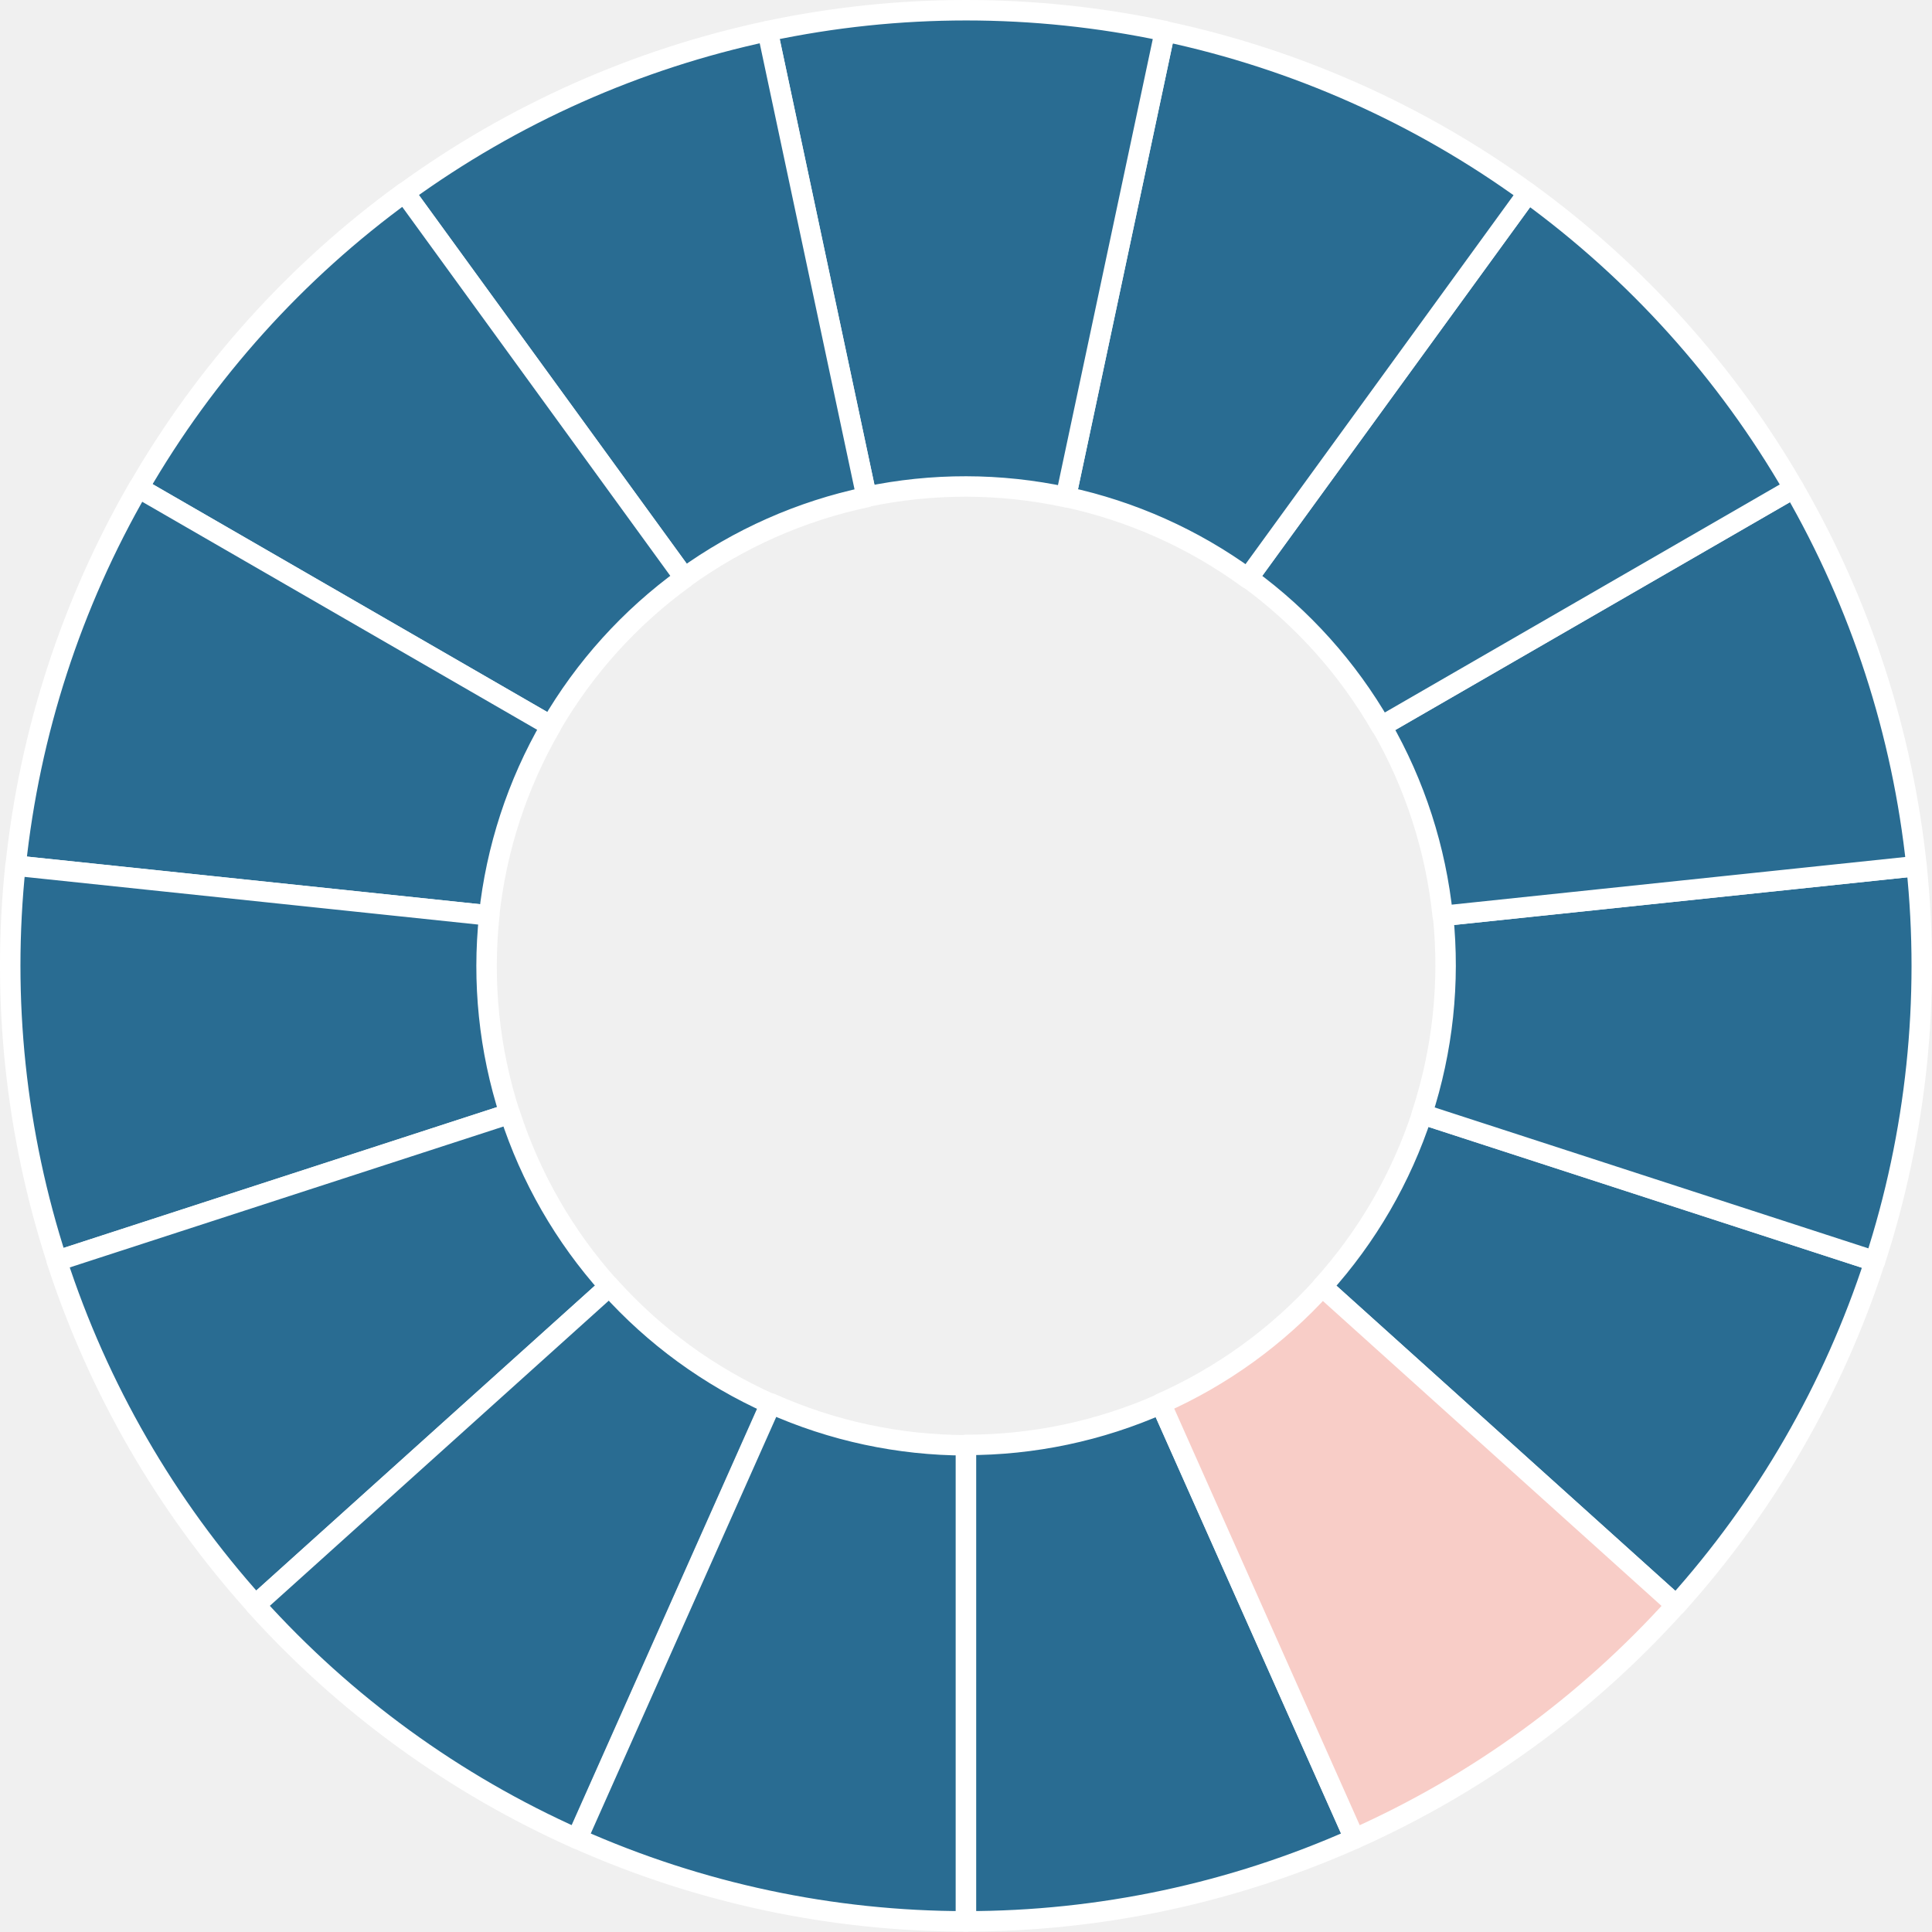
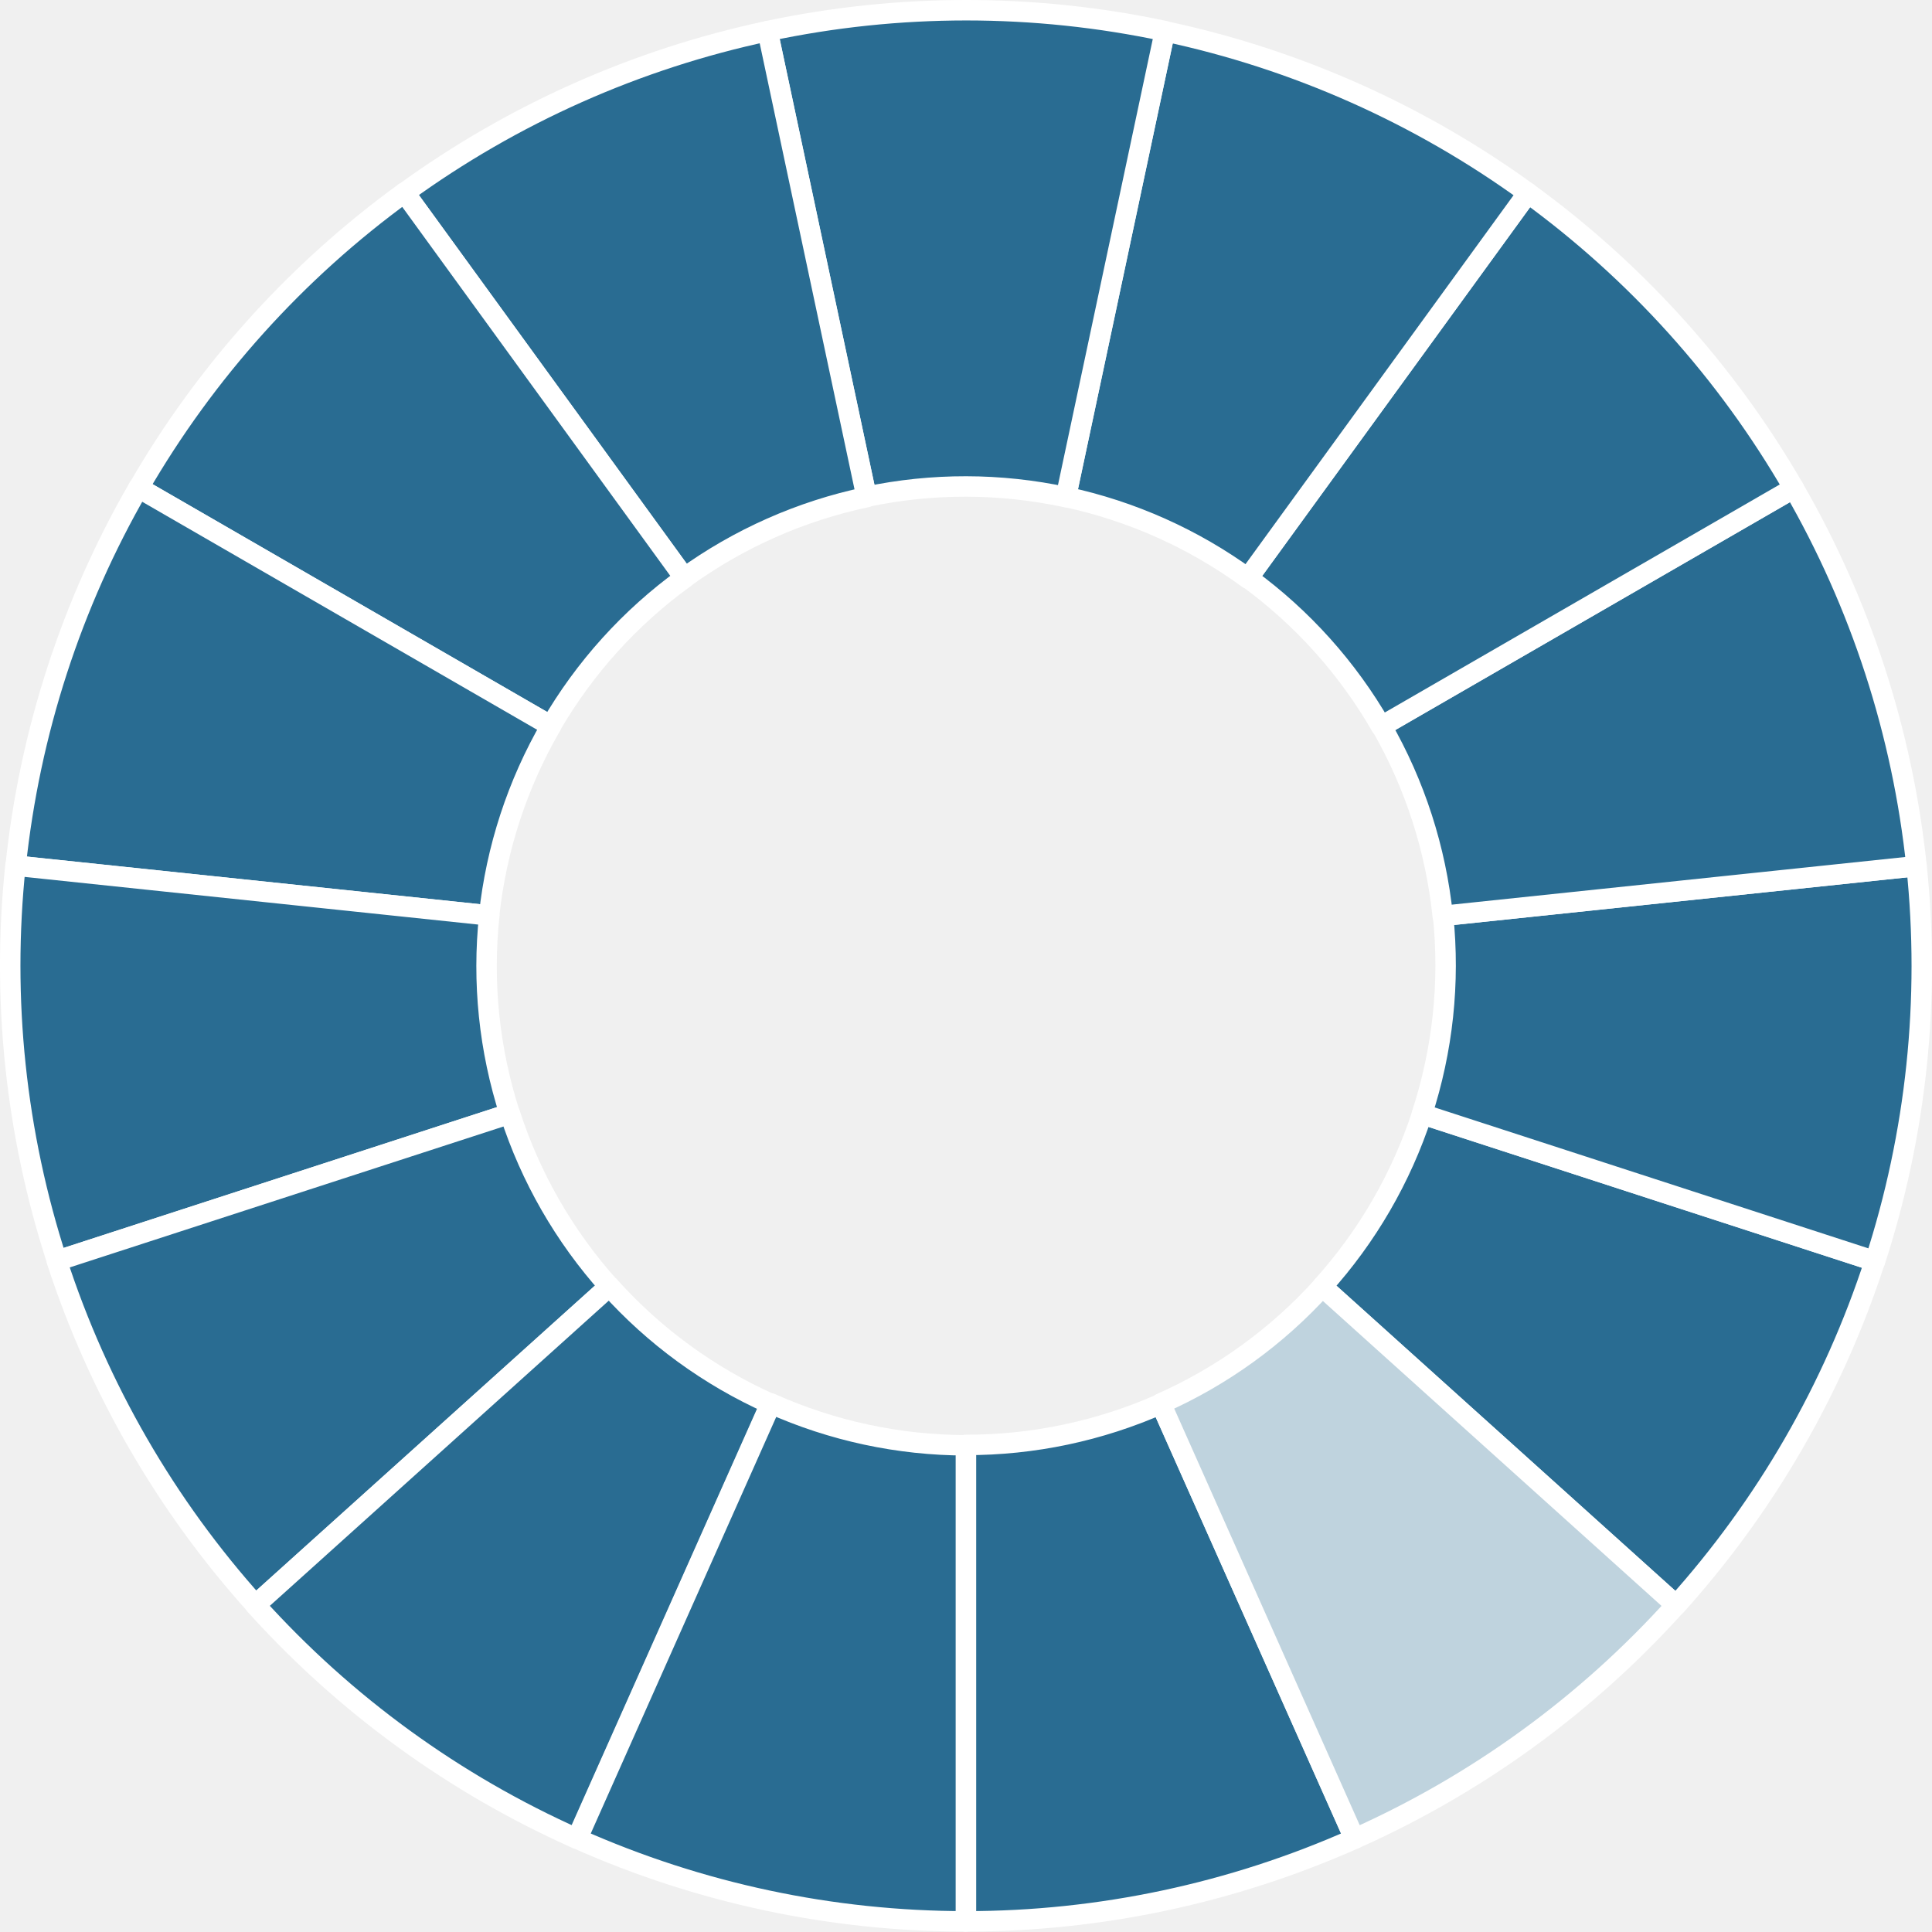
<svg xmlns="http://www.w3.org/2000/svg" width="188.408mm" height="188.368mm" viewBox="0 0 188.408 188.368" version="1.1" id="svg8">
  <defs id="defs2" />
  <g id="layer1" transform="translate(157.9164,60.57259)">
-     <g id="g860-4" transform="rotate(144,-45.09899,235.891)">
-       <path style="fill:#296c92;fill-opacity:1;stroke:#ffffff;stroke-width:1.995;stroke-linecap:round;stroke-linejoin:round;stroke-miterlimit:4;stroke-dasharray:none;stroke-dashoffset:0;stroke-opacity:1" d="m -129.555,319.336 -9.653,45.411 a 46.76,46.76 12 0 1 17.742,7.938 l 27.31,-37.588 A 93.185,93.186 12 0 0 -129.555,319.336 Z" id="path884-6-8-0-8-721" />
-       <path style="fill:#296c92;fill-opacity:1;stroke:#ffffff;stroke-width:1.995;stroke-linecap:round;stroke-linejoin:round;stroke-miterlimit:4;stroke-dasharray:none;stroke-dashoffset:0;stroke-opacity:1" d="m -203.706,335.078 27.288,37.559 a 46.76,46.76 54 0 1 17.771,-7.873 l -9.66,-45.446 a 93.186,93.185 54 0 0 -35.399,15.761 z" id="path884-6-8-0-8-8-0" />
-       <path style="fill:#f8cdc7;fill-opacity:1;stroke:#ffffff;stroke-width:1.995;stroke-linecap:round;stroke-linejoin:round;stroke-miterlimit:4;stroke-dasharray:none;stroke-dashoffset:0;stroke-opacity:1" d="m -168.304,319.335 9.652,45.411 a 46.76,46.76 78 0 1 19.437,0.035 l 9.66,-45.446 a 93.186,93.185 78 0 0 -38.749,-10e-6 z" id="path884-6-8-0-8-7-57" />
-       <path style="fill:#296c92;fill-opacity:1;stroke:#ffffff;stroke-width:1.995;stroke-linecap:round;stroke-linejoin:round;stroke-miterlimit:4;stroke-dasharray:none;stroke-dashoffset:0;stroke-opacity:1" d="m -229.645,363.86 40.206,23.213 a 46.76,46.76 30 0 1 13.032,-14.421 l -27.309,-37.588 a 93.186,93.185 30 0 0 -25.928,28.796 z" id="path884-6-8-0-8-84-1" />
-       <path style="fill:#296c92;fill-opacity:1;stroke:#ffffff;stroke-width:1.995;stroke-linecap:round;stroke-linejoin:round;stroke-miterlimit:4;stroke-dasharray:none;stroke-dashoffset:0;stroke-opacity:1" d="m -241.619,400.713 46.171,4.853 a 46.76,46.76 6 0 1 6.04,-18.474 l -40.237,-23.231 a 93.186,93.185 6 0 0 -11.974,36.853 z" id="path884-6-8-0-8-76-26" />
-       <path style="fill:#296c92;fill-opacity:1;stroke:#ffffff;stroke-width:1.995;stroke-linecap:round;stroke-linejoin:round;stroke-miterlimit:4;stroke-dasharray:none;stroke-dashoffset:0;stroke-opacity:1" d="m -237.569,439.249 44.153,-14.346 a 46.76,46.76 72 0 1 -1.997,-19.334 l -46.207,-4.857 a 93.185,93.186 72 0 0 4.05,38.537 z" id="path884-6-8-0-8-81-8" />
-       <path style="fill:#296c92;fill-opacity:1;stroke:#ffffff;stroke-width:1.995;stroke-linecap:round;stroke-linejoin:round;stroke-miterlimit:4;stroke-dasharray:none;stroke-dashoffset:0;stroke-opacity:1" d="m -218.194,472.807 34.501,-31.065 a 46.76,46.76 48 0 1 -9.688,-16.85 l -44.188,14.357 a 93.185,93.186 48 0 0 19.375,33.558 z" id="path884-6-8-0-8-9-08" />
-       <path style="fill:#296c92;fill-opacity:1;stroke:#ffffff;stroke-width:1.995;stroke-linecap:round;stroke-linejoin:round;stroke-miterlimit:4;stroke-dasharray:none;stroke-dashoffset:0;stroke-opacity:1" d="m -186.859,495.595 18.883,-42.412 a 46.76,46.76 24 0 1 -15.704,-11.453 l -34.528,31.089 a 93.185,93.186 24 0 0 31.349,22.776 z" id="path884-6-8-0-8-2-5" />
-       <path style="fill:#296c92;fill-opacity:1;stroke:#ffffff;stroke-width:1.995;stroke-linecap:round;stroke-linejoin:round;stroke-miterlimit:4;stroke-dasharray:none;stroke-dashoffset:0;stroke-opacity:1" d="m -148.957,503.651 1.3e-4,-46.426 a 46.76,46.76 90 0 1 -19.005,-4.076 l -18.898,42.445 a 93.186,93.185 90 0 0 37.902,8.056 z" id="path884-6-8-0-8-6-7" />
-       <path style="fill:#296c92;fill-opacity:1;stroke:#ffffff;stroke-width:1.995;stroke-linecap:round;stroke-linejoin:round;stroke-miterlimit:4;stroke-dasharray:none;stroke-dashoffset:0;stroke-opacity:1" d="m -111.055,495.613 -18.883,-42.412 a 46.76,46.76 66 0 1 -19.019,4.007 l -1.6e-4,46.462 a 93.186,93.185 66 0 0 37.902,-8.056 z" id="path884-6-8-0-8-1-9" />
-       <path style="fill:#296c92;fill-opacity:1;stroke:#ffffff;stroke-width:1.995;stroke-linecap:round;stroke-linejoin:round;stroke-miterlimit:4;stroke-dasharray:none;stroke-dashoffset:0;stroke-opacity:1" d="m -79.699,472.853 -34.501,-31.065 a 46.76,46.76 42 0 1 -15.745,11.396 l 18.898,42.445 a 93.186,93.185 42 0 0 31.349,-22.776 z" id="path884-6-8-0-8-64-52" />
-       <path style="fill:#296c92;fill-opacity:1;stroke:#ffffff;stroke-width:1.995;stroke-linecap:round;stroke-linejoin:round;stroke-miterlimit:4;stroke-dasharray:none;stroke-dashoffset:0;stroke-opacity:1" d="m -60.311,439.308 -44.153,-14.346 a 46.76,46.76 18 0 1 -9.749,16.815 l 34.528,31.089 a 93.186,93.185 18 0 0 19.375,-33.558 z" id="path884-6-8-0-8-3-94" />
-       <path style="fill:#296c92;fill-opacity:1;stroke:#ffffff;stroke-width:1.995;stroke-linecap:round;stroke-linejoin:round;stroke-miterlimit:4;stroke-dasharray:none;stroke-dashoffset:0;stroke-opacity:1" d="m -56.243,400.777 -46.171,4.853 a 46.76,46.76 84 0 1 -2.067,19.326 l 44.188,14.358 a 93.185,93.186 84 0 0 4.05,-38.537 z" id="path884-6-8-0-8-5-3" />
-       <path style="fill:#296c92;fill-opacity:1;stroke:#ffffff;stroke-width:1.995;stroke-linecap:round;stroke-linejoin:round;stroke-miterlimit:4;stroke-dasharray:none;stroke-dashoffset:0;stroke-opacity:1" d="m -68.2,363.922 -40.206,23.213 a 46.76,46.76 60 0 1 5.973,18.496 l 46.207,-4.856 a 93.185,93.186 60 0 0 -11.974,-36.853 z" id="path884-6-8-0-8-27-60" />
-       <path style="fill:#296c92;fill-opacity:1;stroke:#ffffff;stroke-width:1.995;stroke-linecap:round;stroke-linejoin:round;stroke-miterlimit:4;stroke-dasharray:none;stroke-dashoffset:0;stroke-opacity:1" d="m -94.156,335.096 -27.288,37.559 a 46.76,46.76 36 0 1 12.979,14.468 l 40.237,-23.231 a 93.185,93.186 36 0 0 -25.928,-28.796 z" id="path884-6-8-0-8-38-38" />
-     </g>
+     <path style="fill:#296c92;fill-opacity:1;stroke:#ffffff;stroke-width:1.995;stroke-linecap:round;stroke-linejoin:round;stroke-miterlimit:4;stroke-dasharray:none;stroke-dashoffset:0;stroke-opacity:1" d="M -25.82,118.741 -44.703,76.329 a 46.76,46.76 66 0 1 -19.019,4.007 l -1.75e-4,46.462 a 93.186,93.185 66 0 0 37.902,-8.056 z" id="path884-6-8-0-8-721" />
+     <path style="fill:#296c92;fill-opacity:1;stroke:#ffffff;stroke-width:1.995;stroke-linecap:round;stroke-linejoin:round;stroke-miterlimit:4;stroke-dasharray:none;stroke-dashoffset:0;stroke-opacity:1" d="M 24.916,62.42 -19.237,48.073 a 46.76,46.76 18 0 1 -9.749,16.815 L 5.542,95.977 A 93.186,93.185 18 0 0 24.916,62.42 Z" id="path884-6-8-0-8-8-0" />
+     <path style="fill:#bfd3de;fill-opacity:1;stroke:#ffffff;stroke-width:1.995;stroke-linecap:round;stroke-linejoin:round;stroke-miterlimit:4;stroke-dasharray:none;stroke-dashoffset:0;stroke-opacity:1" d="M 5.528,95.965 -28.973,64.9 A 46.76,46.76 42 0 1 -44.718,76.296 L -25.82,118.741 A 93.186,93.185 42 0 0 5.528,95.965 Z" id="path884-6-8-0-8-7-57" />
+     <path style="fill:#296c92;fill-opacity:1;stroke:#ffffff;stroke-width:1.995;stroke-linecap:round;stroke-linejoin:round;stroke-miterlimit:4;stroke-dasharray:none;stroke-dashoffset:0;stroke-opacity:1" d="m 28.984,23.888 -46.171,4.853 a 46.76,46.76 84 0 1 -2.067,19.326 l 44.188,14.358 a 93.185,93.186 84 0 0 4.05,-38.537 z" id="path884-6-8-0-8-84-1" />
+     <path style="fill:#296c92;fill-opacity:1;stroke:#ffffff;stroke-width:1.995;stroke-linecap:round;stroke-linejoin:round;stroke-miterlimit:4;stroke-dasharray:none;stroke-dashoffset:0;stroke-opacity:1" d="m 17.009,-12.964 -40.206,23.213 a 46.76,46.76 60 0 1 5.973,18.496 l 46.207,-4.856 a 93.185,93.186 60 0 0 -11.974,-36.853 z" id="path884-6-8-0-8-76-26" />
+     <path style="fill:#296c92;fill-opacity:1;stroke:#ffffff;stroke-width:1.995;stroke-linecap:round;stroke-linejoin:round;stroke-miterlimit:4;stroke-dasharray:none;stroke-dashoffset:0;stroke-opacity:1" d="M -8.919,-41.76 -36.207,-4.201 a 46.76,46.76 36 0 1 12.98,14.468 l 40.237,-23.231 A 93.185,93.186 36 0 0 -8.919,-41.76 Z" id="path884-6-8-0-8-81-8" />
+     <path style="fill:#296c92;fill-opacity:1;stroke:#ffffff;stroke-width:1.995;stroke-linecap:round;stroke-linejoin:round;stroke-miterlimit:4;stroke-dasharray:none;stroke-dashoffset:0;stroke-opacity:1" d="m -44.318,-57.521 -9.653,45.411 a 46.76,46.76 12 0 1 17.742,7.938 L -8.919,-41.76 A 93.185,93.186 12 0 0 -44.318,-57.521 Z" id="path884-6-8-0-8-9-08" />
+     <path style="fill:#296c92;fill-opacity:1;stroke:#ffffff;stroke-width:1.995;stroke-linecap:round;stroke-linejoin:round;stroke-miterlimit:4;stroke-dasharray:none;stroke-dashoffset:0;stroke-opacity:1" d="m -83.063,-57.539 9.652,45.411 a 46.76,46.76 78 0 1 19.437,0.035 l 9.66,-45.446 a 93.186,93.185 78 0 0 -38.749,3.9e-5 z" id="path884-6-8-0-8-2-5" />
+     <path style="fill:#296c92;fill-opacity:1;stroke:#ffffff;stroke-width:1.995;stroke-linecap:round;stroke-linejoin:round;stroke-miterlimit:4;stroke-dasharray:none;stroke-dashoffset:0;stroke-opacity:1" d="m -118.462,-41.778 27.288,37.559 a 46.76,46.76 54 0 1 17.771,-7.873 l -9.66,-45.446 a 93.186,93.185 54 0 0 -35.399,15.761 z" id="path884-6-8-0-8-6-7" />
+     <path style="fill:#296c92;fill-opacity:1;stroke:#ffffff;stroke-width:1.995;stroke-linecap:round;stroke-linejoin:round;stroke-miterlimit:4;stroke-dasharray:none;stroke-dashoffset:0;stroke-opacity:1" d="m -144.401,-12.996 40.206,23.213 A 46.76,46.76 30 0 1 -91.163,-4.204 L -118.472,-41.792 a 93.186,93.185 30 0 0 -25.928,28.796 z" id="path884-6-8-0-8-1-9" />
+     <path style="fill:#296c92;fill-opacity:1;stroke:#ffffff;stroke-width:1.995;stroke-linecap:round;stroke-linejoin:round;stroke-miterlimit:4;stroke-dasharray:none;stroke-dashoffset:0;stroke-opacity:1" d="m -156.39,23.847 46.171,4.853 a 46.76,46.76 6 0 1 6.04,-18.474 l -40.237,-23.231 a 93.186,93.185 6 0 0 -11.974,36.853 z" id="path884-6-8-0-8-64-52" />
+     <path style="fill:#296c92;fill-opacity:1;stroke:#ffffff;stroke-width:1.995;stroke-linecap:round;stroke-linejoin:round;stroke-miterlimit:4;stroke-dasharray:none;stroke-dashoffset:0;stroke-opacity:1" d="m -152.358,62.382 44.153,-14.346 a 46.76,46.76 72 0 1 -1.997,-19.334 l -46.207,-4.857 a 93.185,93.186 72 0 0 4.05,38.537 z" id="path884-6-8-0-8-3-94" />
+     <path style="fill:#296c92;fill-opacity:1;stroke:#ffffff;stroke-width:1.995;stroke-linecap:round;stroke-linejoin:round;stroke-miterlimit:4;stroke-dasharray:none;stroke-dashoffset:0;stroke-opacity:1" d="m -133,95.945 34.501,-31.065 a 46.76,46.76 48 0 1 -9.688,-16.85 l -44.188,14.357 a 93.185,93.186 48 0 0 19.375,33.558 z" id="path884-6-8-0-8-5-3" />
+     <path style="fill:#296c92;fill-opacity:1;stroke:#ffffff;stroke-width:1.995;stroke-linecap:round;stroke-linejoin:round;stroke-miterlimit:4;stroke-dasharray:none;stroke-dashoffset:0;stroke-opacity:1" d="M -101.665,118.733 -82.782,76.321 A 46.76,46.76 24 0 1 -98.486,64.868 l -34.528,31.089 a 93.185,93.186 24 0 0 31.349,22.776 z" id="path884-6-8-0-8-27-60" />
+     <path style="fill:#296c92;fill-opacity:1;stroke:#ffffff;stroke-width:1.995;stroke-linecap:round;stroke-linejoin:round;stroke-miterlimit:4;stroke-dasharray:none;stroke-dashoffset:0;stroke-opacity:1" d="m -63.723,126.798 5.6e-5,-46.426 A 46.76,46.76 90 0 1 -82.727,76.296 L -101.625,118.741 a 93.186,93.185 90 0 0 37.902,8.056 z" id="path884-6-8-0-8-38-38" />
  </g>
</svg>
